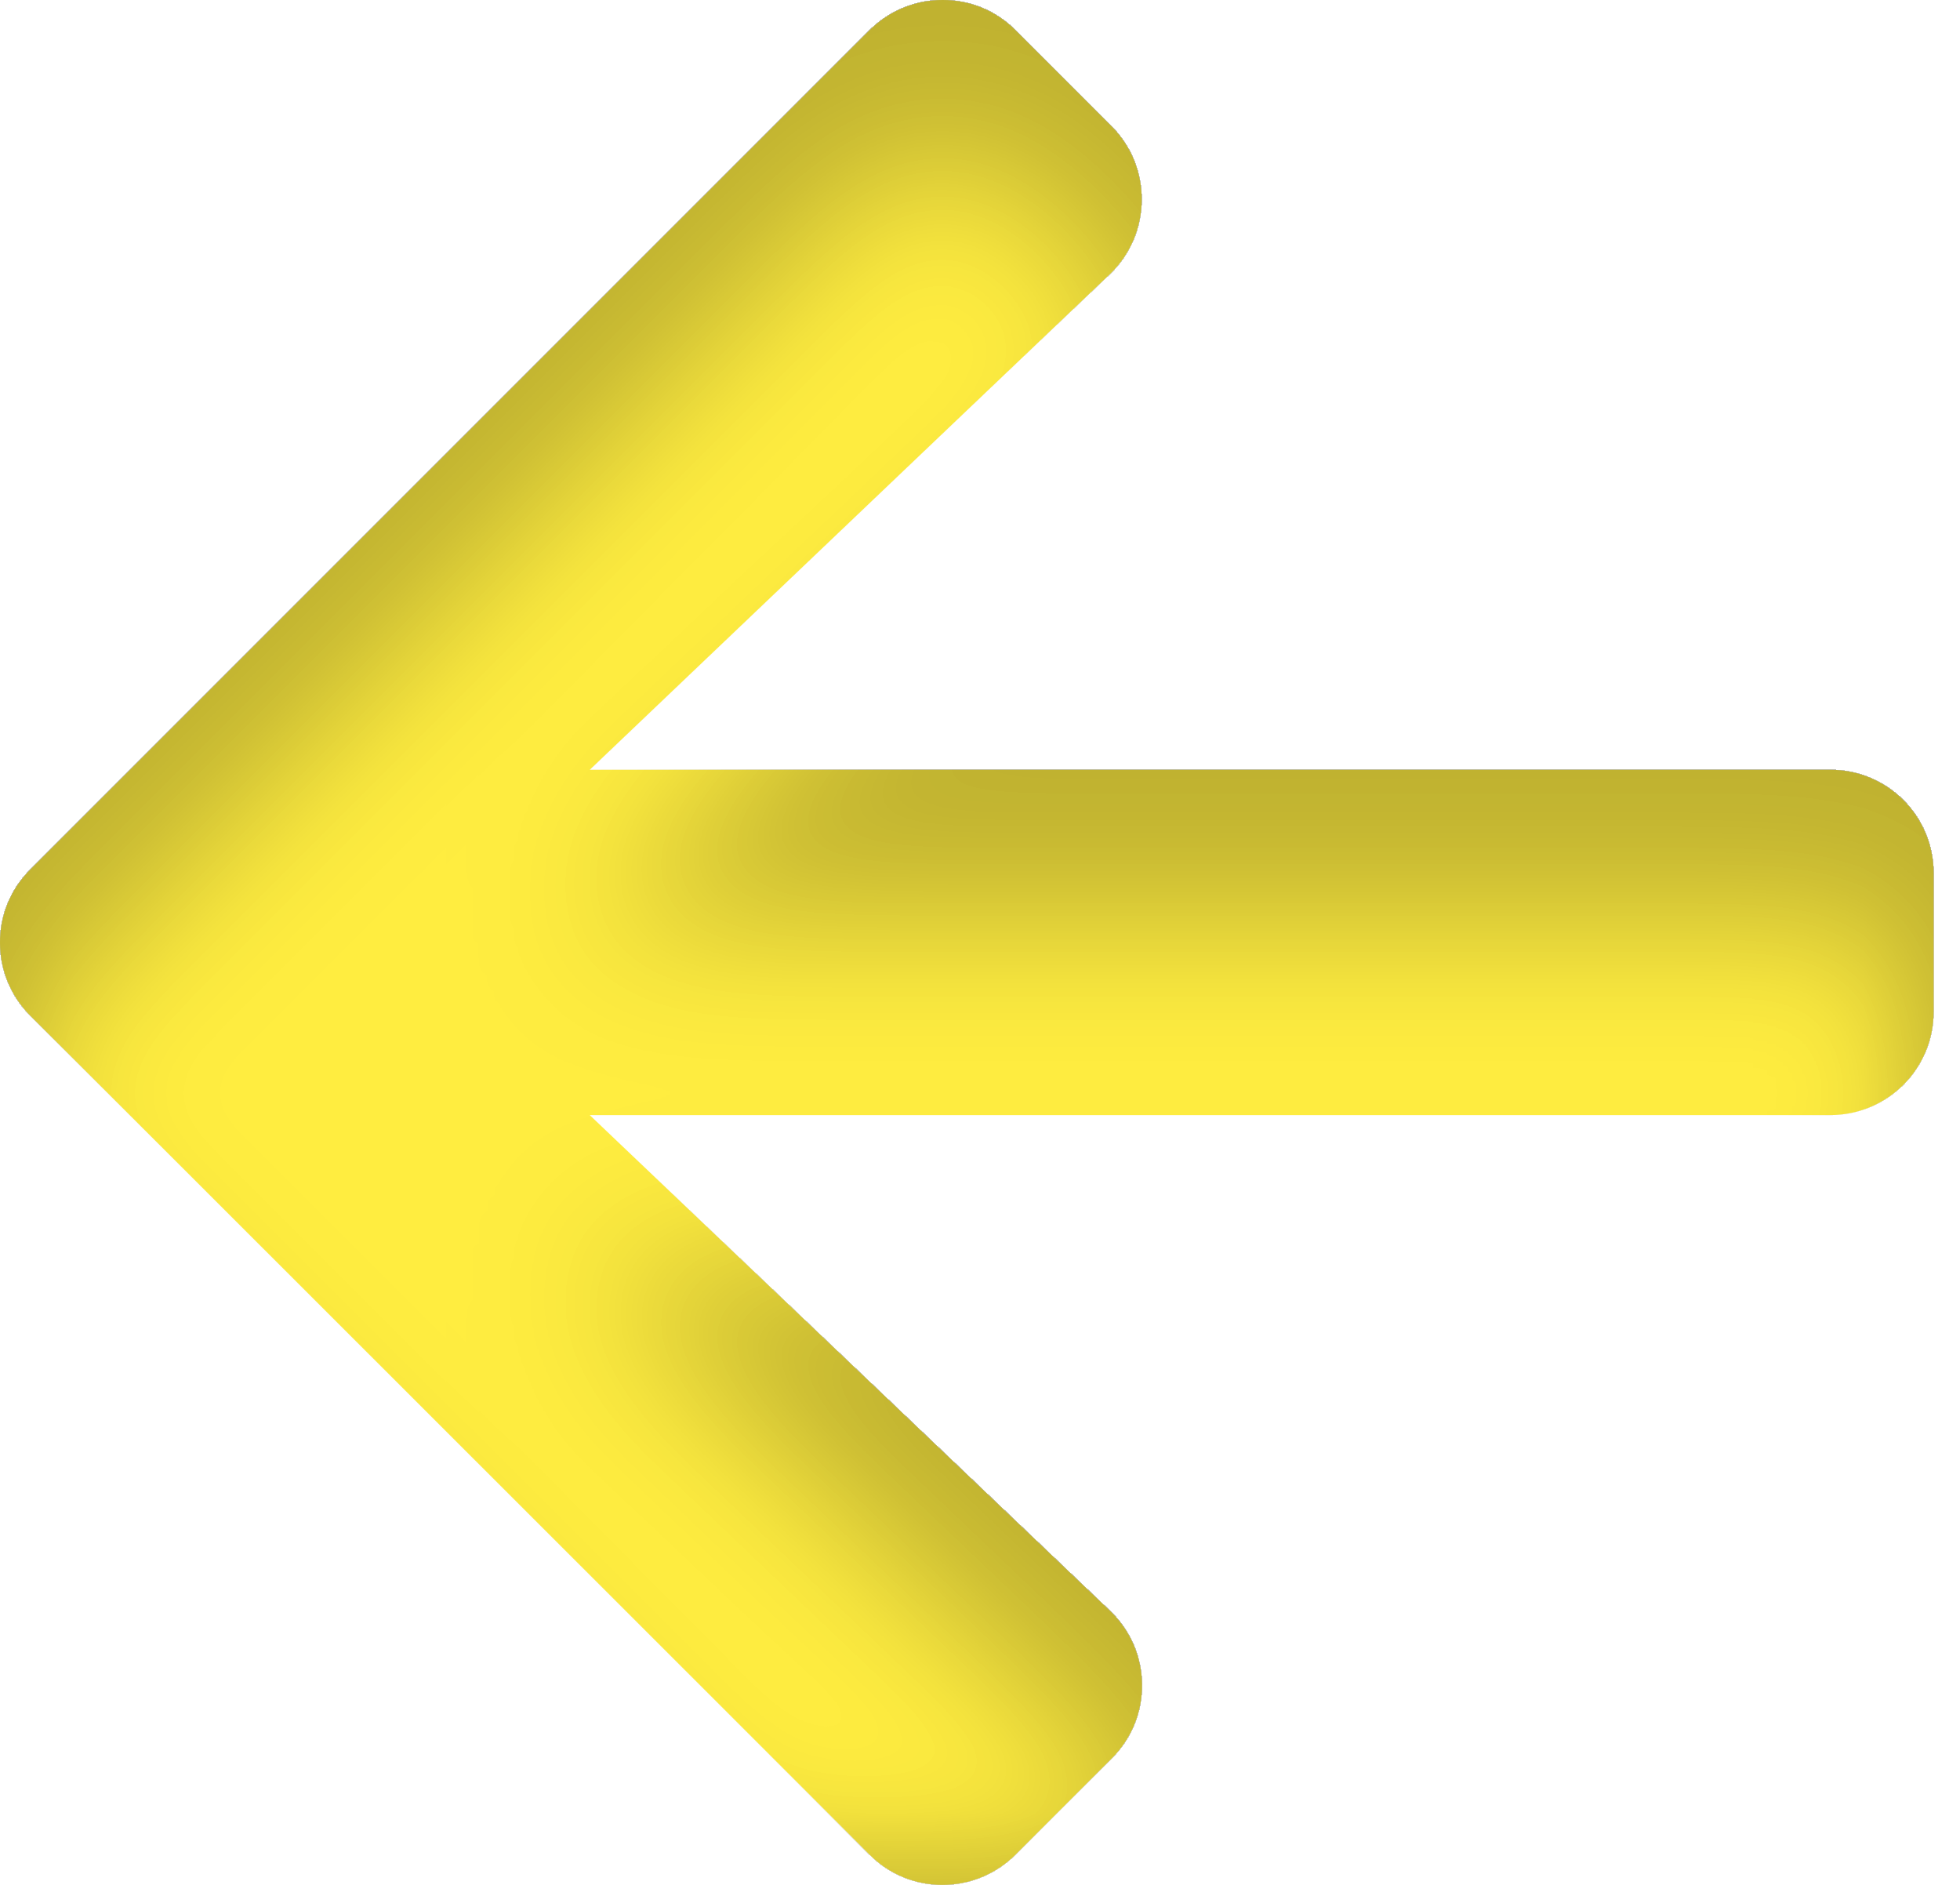
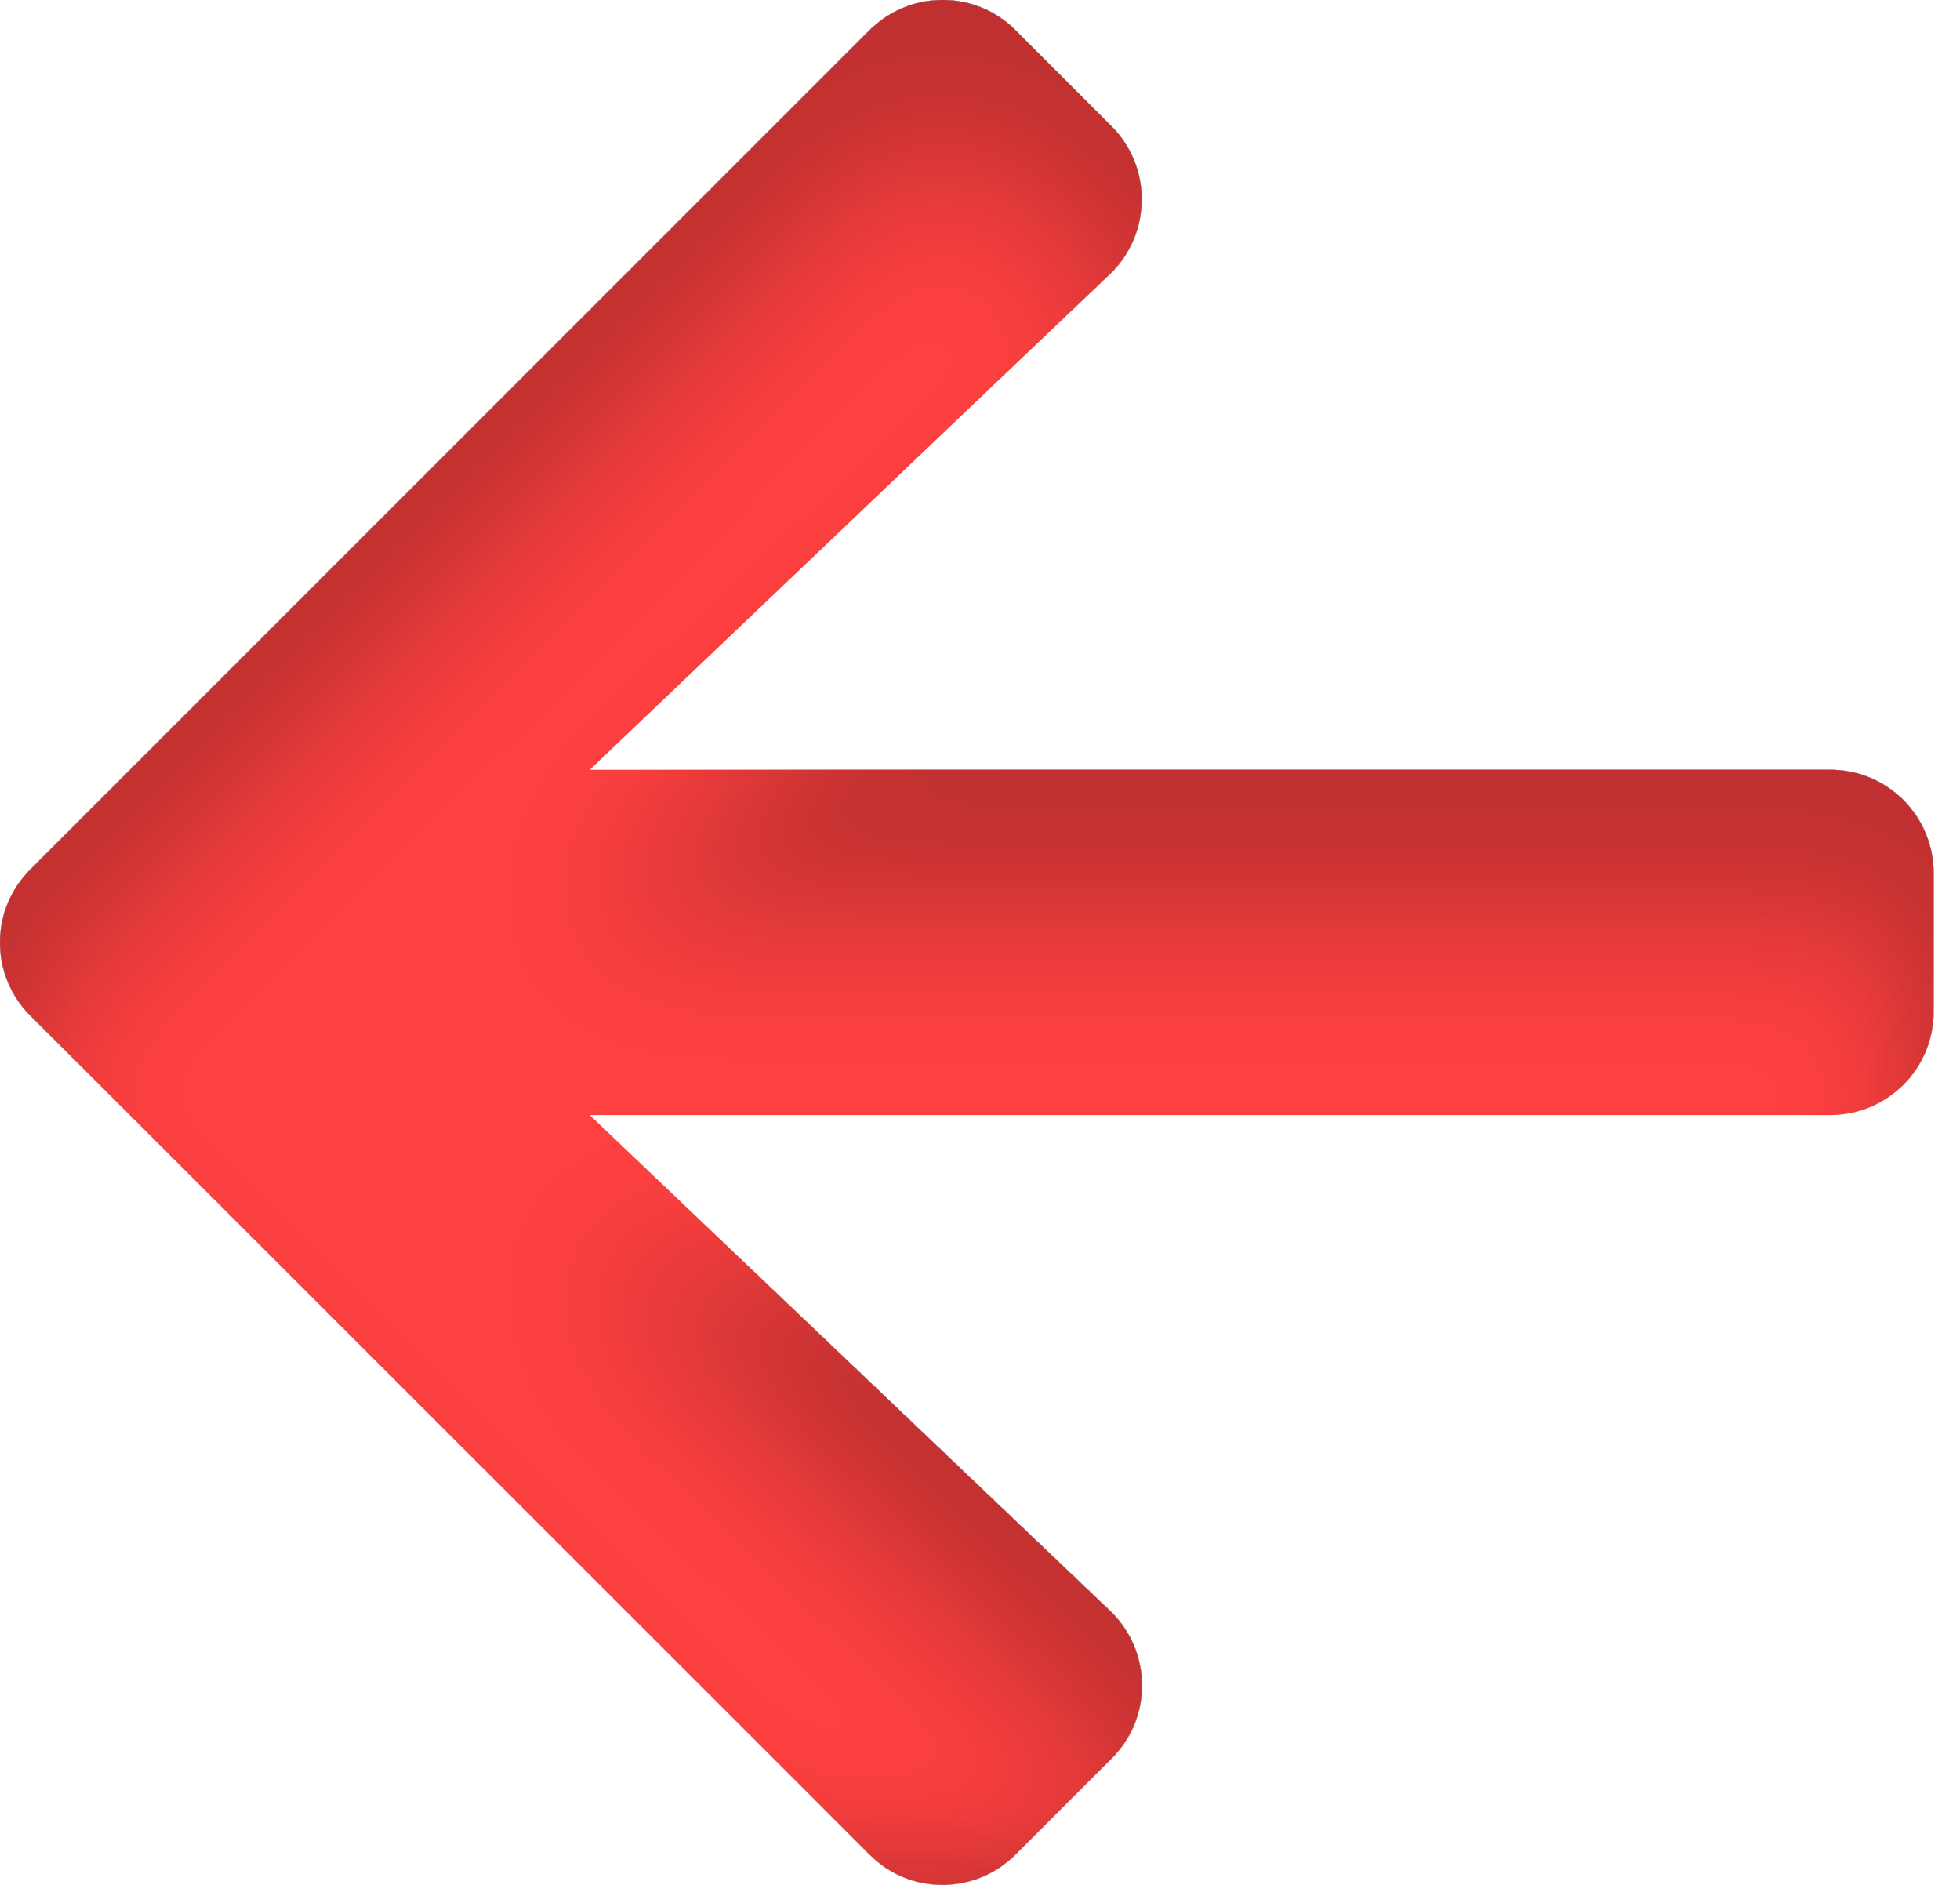
<svg xmlns="http://www.w3.org/2000/svg" viewBox="0 0 52 50" fill="none">
  <g filter="url(#filter0_i_1_36)">
-     <path d="M29.488 46.651L26.946 49.193C25.87 50.269 24.13 50.269 23.065 49.193L0.807 26.946C-0.269 25.87 -0.269 24.13 0.807 23.065L23.065 0.807C24.141 -0.269 25.882 -0.269 26.946 0.807L29.488 3.349C30.576 4.437 30.553 6.211 29.442 7.276L15.646 20.42H48.552C50.074 20.42 51.3 21.645 51.3 23.168V26.832C51.3 28.355 50.074 29.58 48.552 29.58H15.646L29.442 42.724C30.564 43.789 30.587 45.563 29.488 46.651Z" fill="#FFE600" fill-opacity="0.75" />
+     <path d="M29.488 46.651L26.946 49.193C25.87 50.269 24.13 50.269 23.065 49.193L0.807 26.946C-0.269 25.87 -0.269 24.13 0.807 23.065L23.065 0.807C24.141 -0.269 25.882 -0.269 26.946 0.807L29.488 3.349C30.576 4.437 30.553 6.211 29.442 7.276L15.646 20.42H48.552C50.074 20.42 51.3 21.645 51.3 23.168V26.832C51.3 28.355 50.074 29.58 48.552 29.58H15.646L29.442 42.724C30.564 43.789 30.587 45.563 29.488 46.651Z" fill="#FF0000" fill-opacity="0.75" />
  </g>
  <defs>
    <filter id="filter0_i_1_36" x="0" y="0" width="51.3" height="54" filterUnits="userSpaceOnUse" color-interpolation-filters="sRGB">
      <feFlood flood-opacity="0" result="BackgroundImageFix" />
      <feBlend mode="normal" in="SourceGraphic" in2="BackgroundImageFix" result="shape" />
      <feColorMatrix in="SourceAlpha" type="matrix" values="0 0 0 0 0 0 0 0 0 0 0 0 0 0 0 0 0 0 127 0" result="hardAlpha" />
      <feOffset dy="4" />
      <feGaussianBlur stdDeviation="2" />
      <feComposite in2="hardAlpha" operator="arithmetic" k2="-1" k3="1" />
      <feColorMatrix type="matrix" values="0 0 0 0 0 0 0 0 0 0 0 0 0 0 0 0 0 0 0.25 0" />
      <feBlend mode="normal" in2="shape" result="effect1_innerShadow_1_36" />
    </filter>
  </defs>
</svg>
